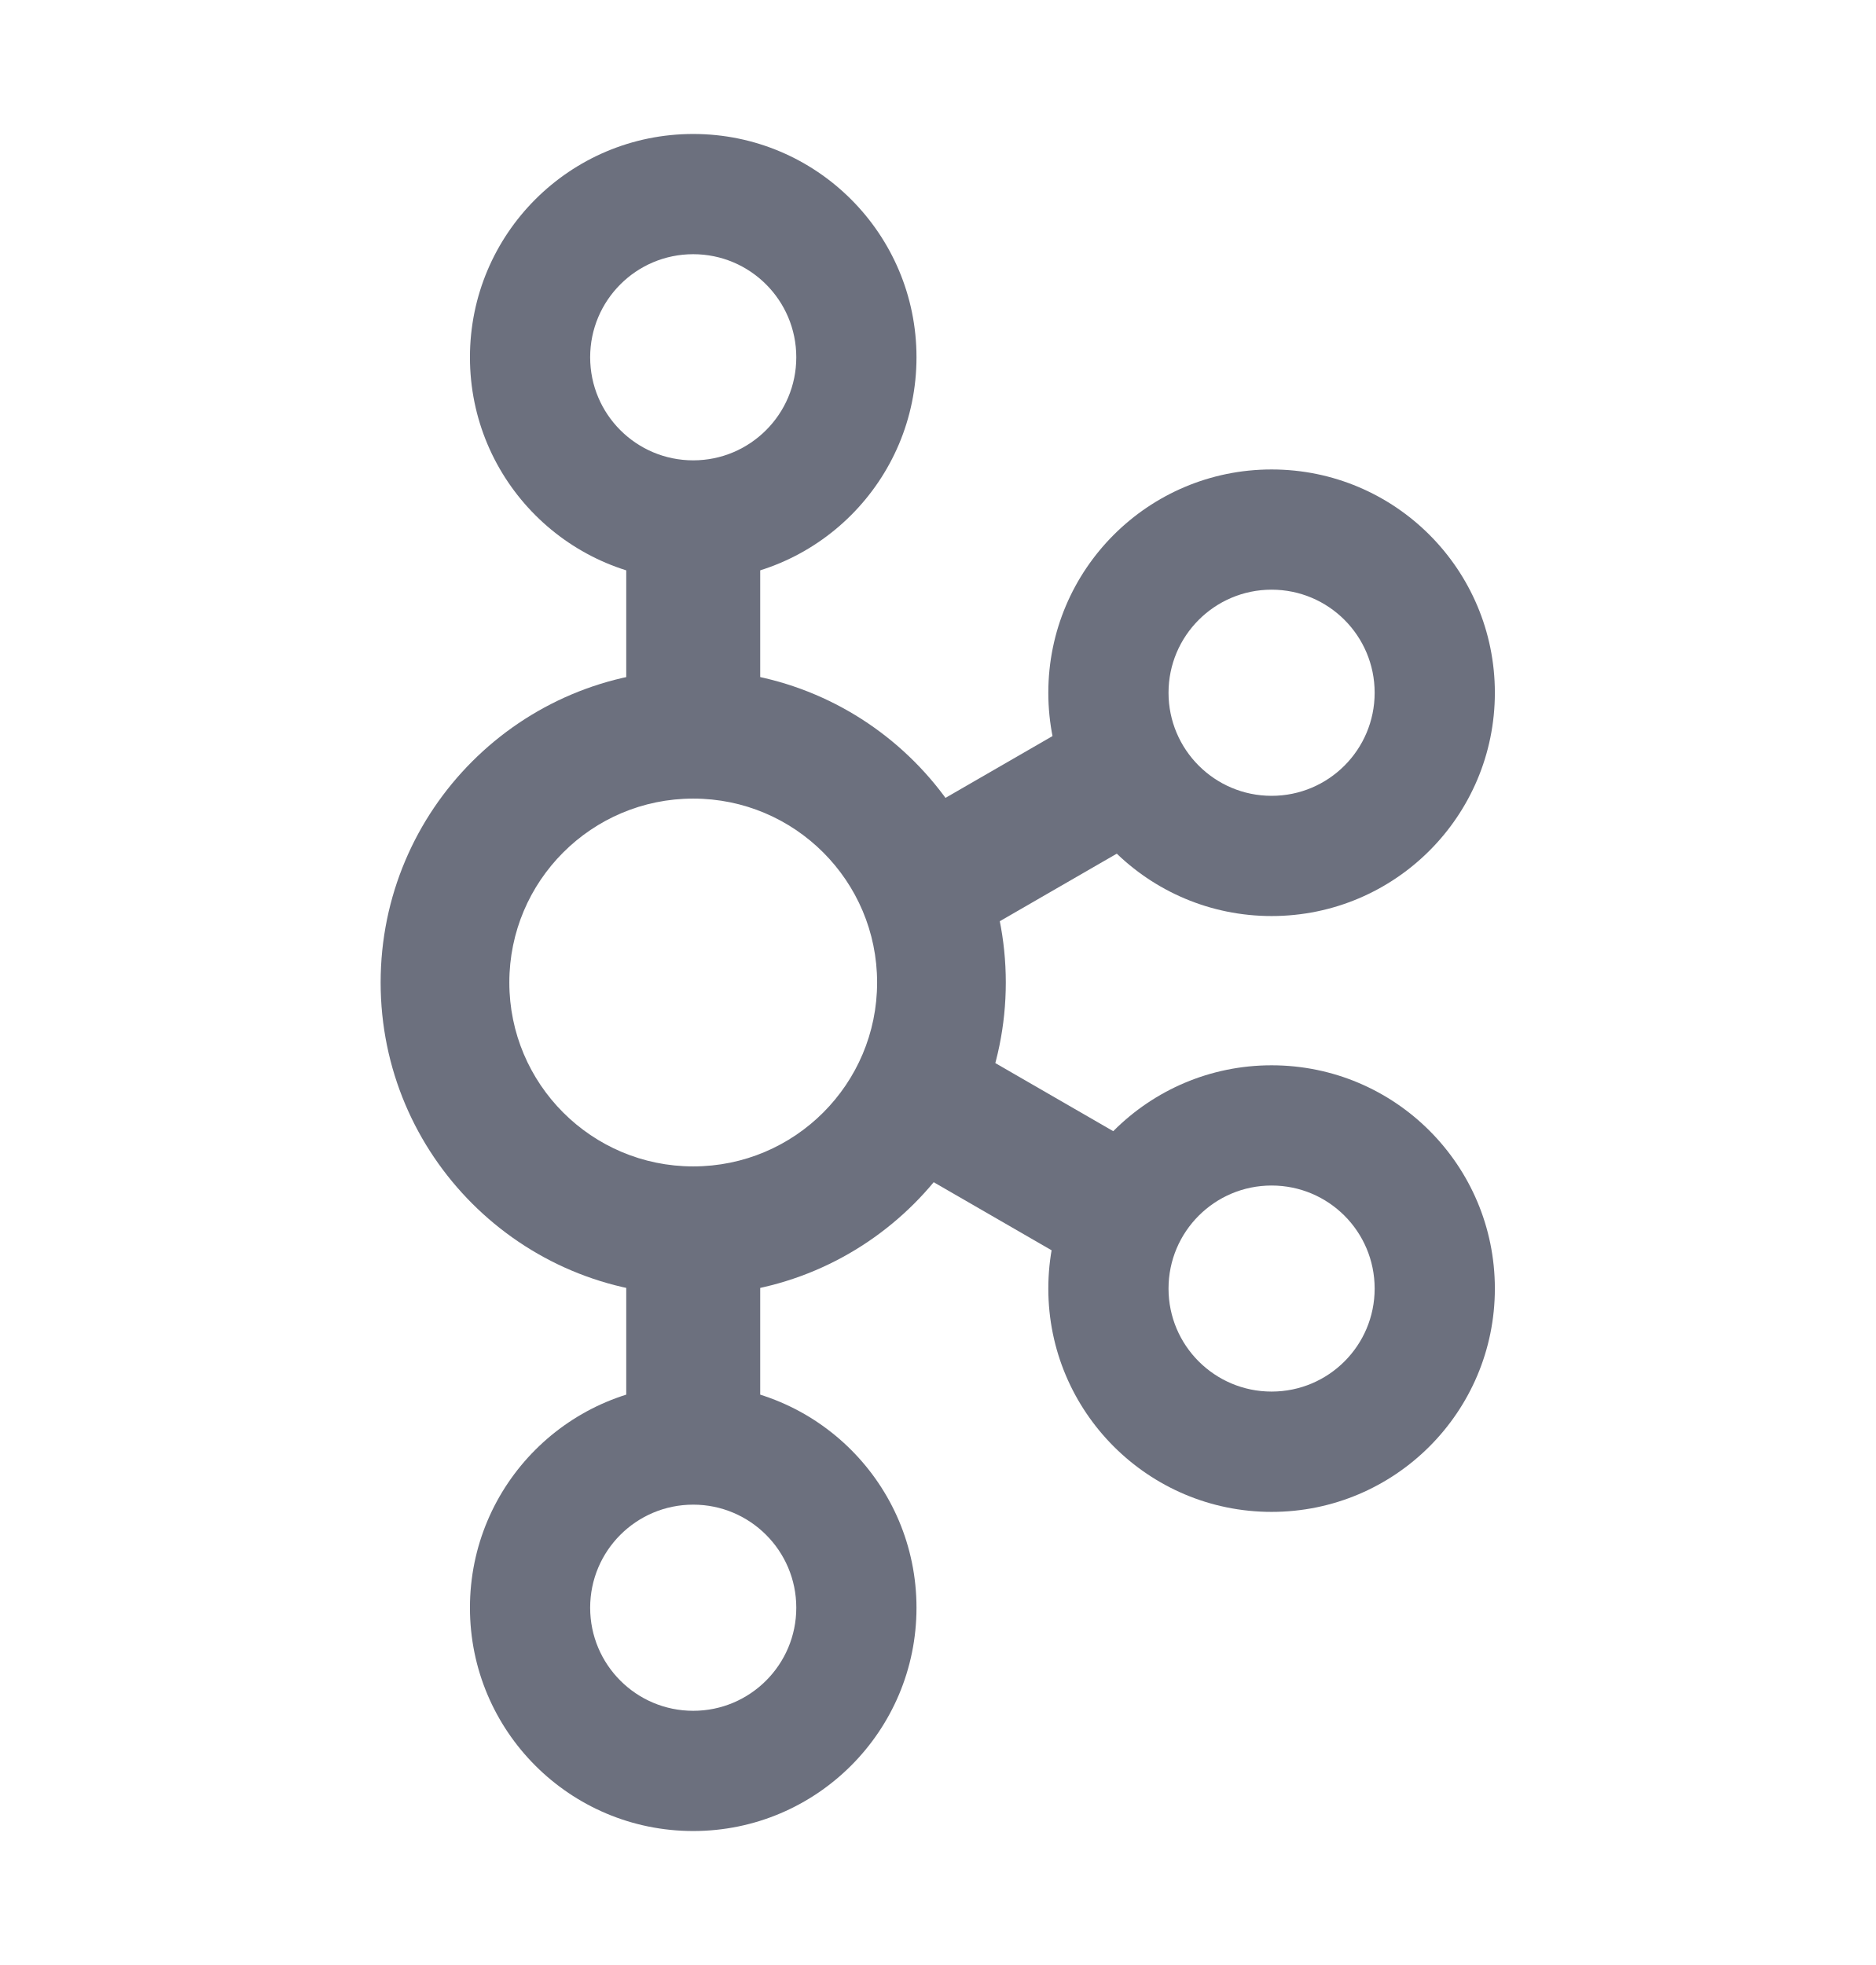
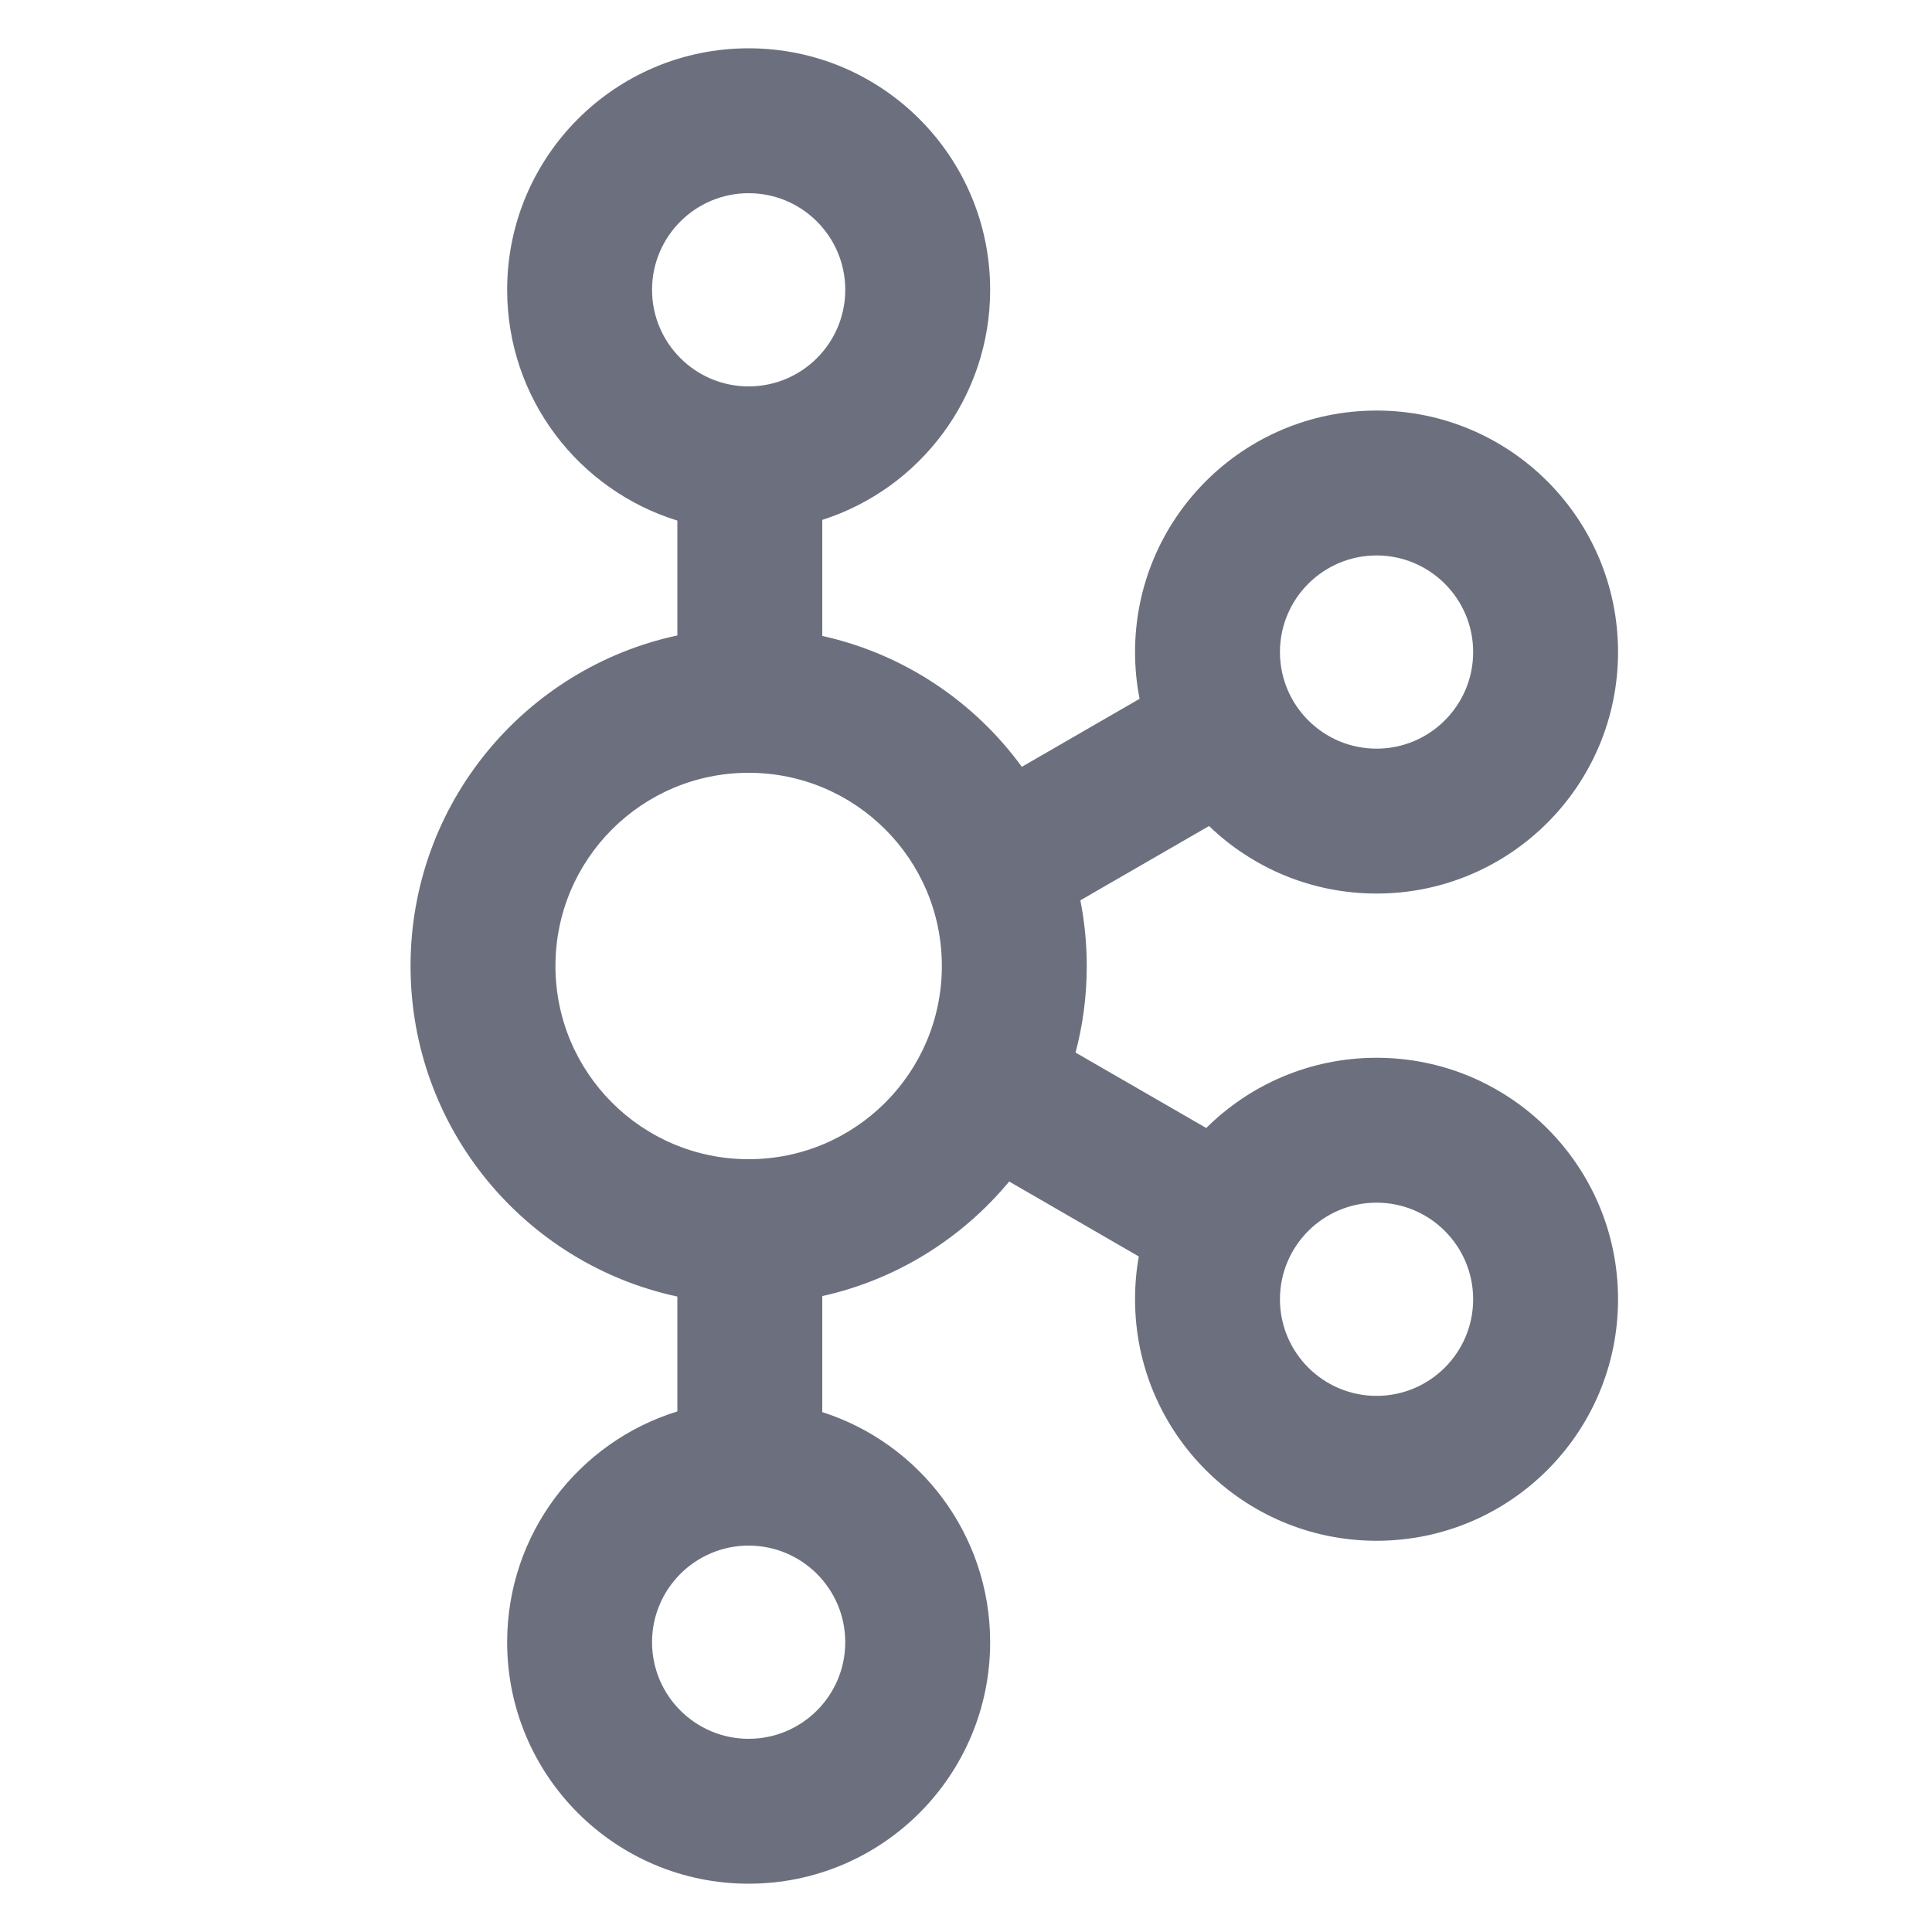
- <svg xmlns="http://www.w3.org/2000/svg" width="21" height="22" viewBox="0 0 21 22" fill="none">
-   <rect x="7.012" y="5.997" width="1.5" height="2.594" fill="#6C707E" />
-   <rect width="1.5" height="2.594" transform="matrix(0.499998 0.866027 -0.866024 0.500002 12.3711 7.90259)" fill="#6C707E" />
-   <rect width="1.5" height="2.594" transform="matrix(-0.499998 0.866027 -0.866024 -0.500002 12.875 12.9014)" fill="#6C707E" />
-   <rect x="7.012" y="13.779" width="1.5" height="2.594" fill="#6C707E" />
-   <path fill-rule="evenodd" clip-rule="evenodd" d="M7.762 13.059C8.899 13.059 9.821 12.137 9.821 11C9.821 9.863 8.899 8.941 7.762 8.941C6.625 8.941 5.703 9.863 5.703 11C5.703 12.137 6.625 13.059 7.762 13.059ZM7.762 14.5C9.695 14.5 11.262 12.933 11.262 11C11.262 9.067 9.695 7.5 7.762 7.5C5.829 7.5 4.262 9.067 4.262 11C4.262 12.933 5.829 14.5 7.762 14.5Z" fill="#6C707E" />
-   <path fill-rule="evenodd" clip-rule="evenodd" d="M7.762 5.154C8.399 5.154 8.916 4.637 8.916 4C8.916 3.363 8.399 2.846 7.762 2.846C7.124 2.846 6.608 3.363 6.608 4C6.608 4.637 7.124 5.154 7.762 5.154ZM7.762 6.5C9.142 6.5 10.262 5.381 10.262 4C10.262 2.619 9.142 1.5 7.762 1.5C6.381 1.5 5.262 2.619 5.262 4C5.262 5.381 6.381 6.5 7.762 6.5Z" fill="#6C707E" />
-   <path fill-rule="evenodd" clip-rule="evenodd" d="M14.238 8.91C14.876 8.91 15.392 8.393 15.392 7.756C15.392 7.119 14.876 6.602 14.238 6.602C13.601 6.602 13.084 7.119 13.084 7.756C13.084 8.393 13.601 8.91 14.238 8.91ZM14.238 10.256C15.619 10.256 16.738 9.137 16.738 7.756C16.738 6.375 15.619 5.256 14.238 5.256C12.858 5.256 11.738 6.375 11.738 7.756C11.738 9.137 12.858 10.256 14.238 10.256Z" fill="#6C707E" />
-   <path fill-rule="evenodd" clip-rule="evenodd" d="M7.762 19.154C8.399 19.154 8.916 18.637 8.916 18C8.916 17.363 8.399 16.846 7.762 16.846C7.124 16.846 6.608 17.363 6.608 18C6.608 18.637 7.124 19.154 7.762 19.154ZM7.762 20.5C9.142 20.5 10.262 19.381 10.262 18C10.262 16.619 9.142 15.5 7.762 15.5C6.381 15.5 5.262 16.619 5.262 18C5.262 19.381 6.381 20.5 7.762 20.5Z" fill="#6C707E" />
-   <path fill-rule="evenodd" clip-rule="evenodd" d="M14.238 15.58C14.876 15.58 15.392 15.064 15.392 14.427C15.392 13.789 14.876 13.273 14.238 13.273C13.601 13.273 13.084 13.789 13.084 14.427C13.084 15.064 13.601 15.58 14.238 15.58ZM14.238 16.927C15.619 16.927 16.738 15.807 16.738 14.427C16.738 13.046 15.619 11.927 14.238 11.927C12.858 11.927 11.738 13.046 11.738 14.427C11.738 15.807 12.858 16.927 14.238 16.927Z" fill="#6C707E" />
+ <svg xmlns="http://www.w3.org/2000/svg" width="20" height="20" viewBox="0 0 20 20" fill="none">
+   <path fill-rule="evenodd" clip-rule="evenodd" d="M10.25 3C10.25 4.115 9.52 5.06 8.512 5.382V6.583C9.356 6.77 10.085 7.262 10.578 7.938L11.797 7.234C11.766 7.078 11.75 6.916 11.75 6.75C11.75 5.369 12.869 4.25 14.25 4.25C15.631 4.25 16.75 5.369 16.75 6.75C16.75 8.131 15.631 9.25 14.25 9.25C13.577 9.25 12.966 8.984 12.516 8.551L11.184 9.32C11.227 9.54 11.25 9.767 11.25 10C11.25 10.31 11.21 10.61 11.134 10.896L12.487 11.677C12.939 11.228 13.562 10.95 14.25 10.95C15.631 10.95 16.75 12.069 16.75 13.45C16.75 14.831 15.631 15.95 14.25 15.95C12.869 15.95 11.75 14.831 11.75 13.45C11.75 13.299 11.763 13.15 11.789 13.007L10.447 12.231C9.959 12.819 9.284 13.246 8.512 13.417V14.618C9.52 14.94 10.25 15.885 10.25 17C10.25 18.381 9.131 19.5 7.75 19.5C6.369 19.5 5.25 18.381 5.25 17C5.25 15.876 5.991 14.926 7.012 14.611V13.422C5.433 13.083 4.25 11.68 4.25 10C4.25 8.32 5.433 6.917 7.012 6.578V5.389C5.991 5.074 5.25 4.124 5.25 3C5.25 1.619 6.369 0.5 7.75 0.5C9.131 0.5 10.25 1.619 10.25 3ZM7.75 4C8.302 4 8.75 3.552 8.75 3C8.75 2.448 8.302 2 7.75 2C7.198 2 6.75 2.448 6.75 3C6.75 3.552 7.198 4 7.75 4ZM9.75 10C9.75 11.105 8.854 12 7.75 12C6.645 12 5.75 11.105 5.75 10C5.75 8.895 6.645 8 7.75 8C8.854 8 9.75 8.895 9.75 10ZM8.75 17C8.75 17.552 8.302 18 7.75 18C7.198 18 6.75 17.552 6.75 17C6.75 16.448 7.198 16 7.75 16C8.302 16 8.75 16.448 8.75 17ZM14.25 14.45C14.802 14.45 15.25 14.002 15.25 13.45C15.25 12.898 14.802 12.45 14.25 12.45C13.698 12.45 13.25 12.898 13.25 13.45C13.25 14.002 13.698 14.45 14.25 14.45ZM15.25 6.75C15.25 7.302 14.802 7.75 14.25 7.75C13.698 7.75 13.25 7.302 13.25 6.75C13.25 6.198 13.698 5.75 14.25 5.75C14.802 5.75 15.25 6.198 15.25 6.75Z" fill="#6C707E" />
</svg>
